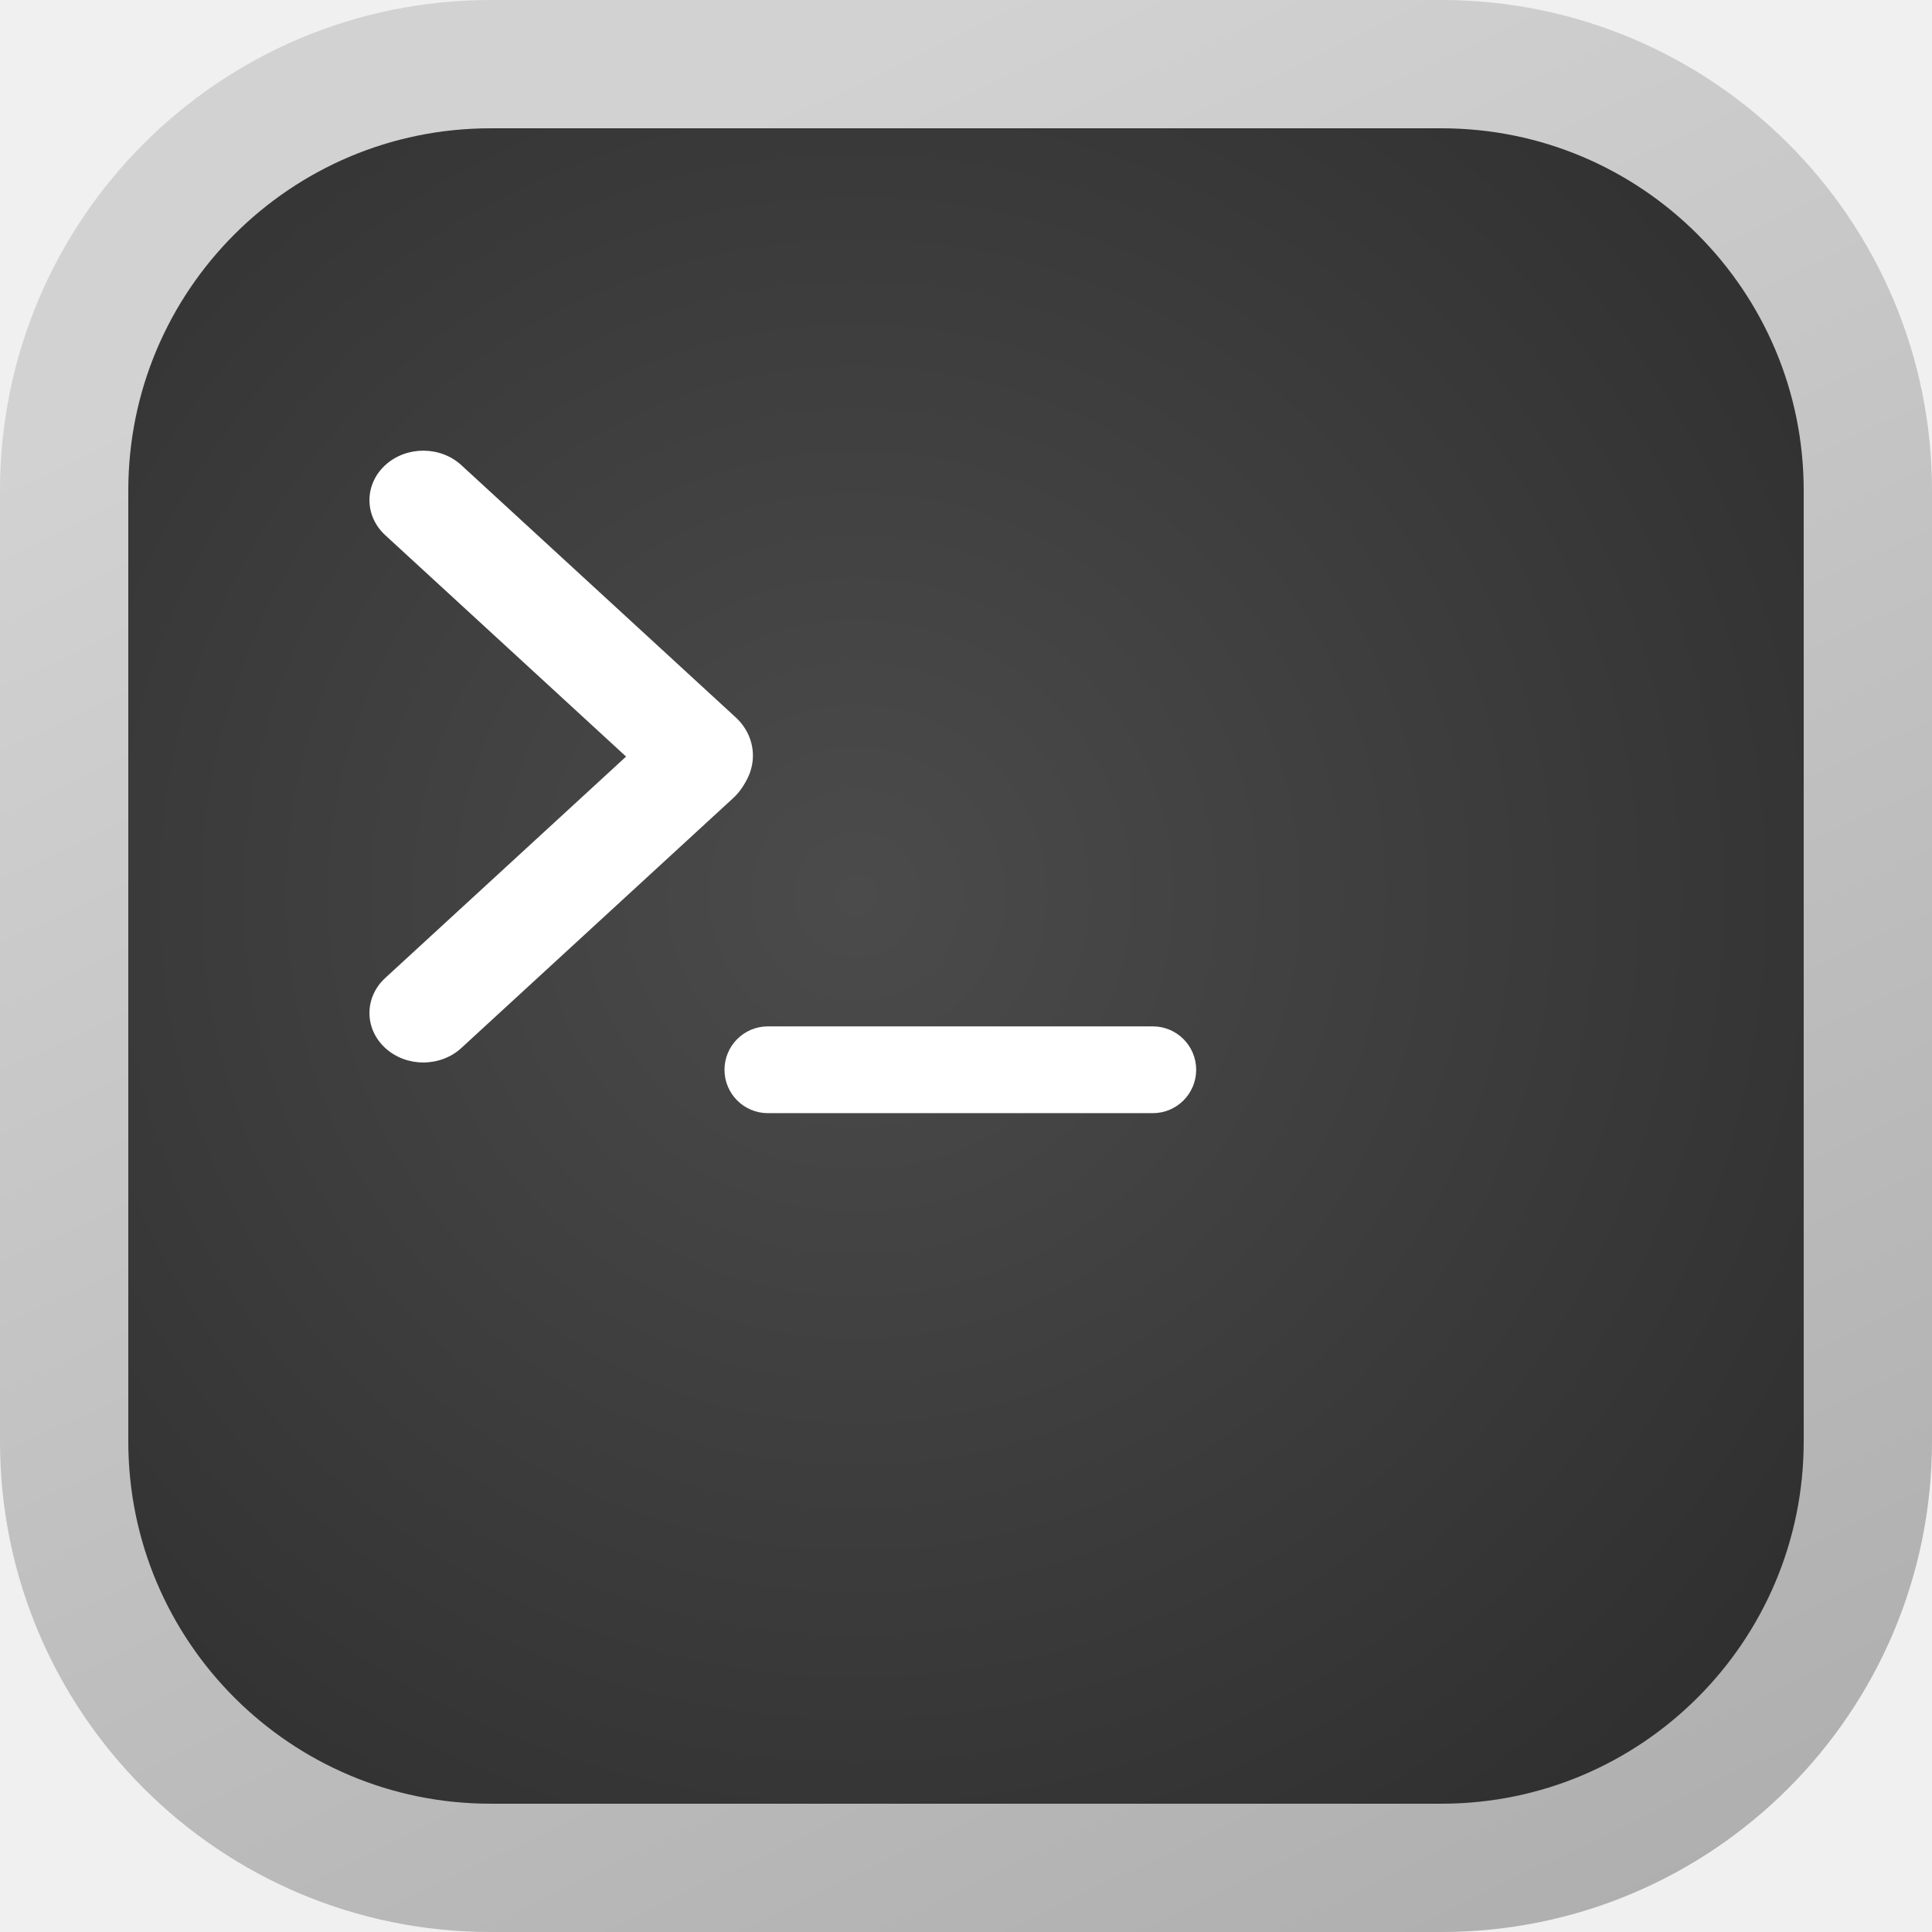
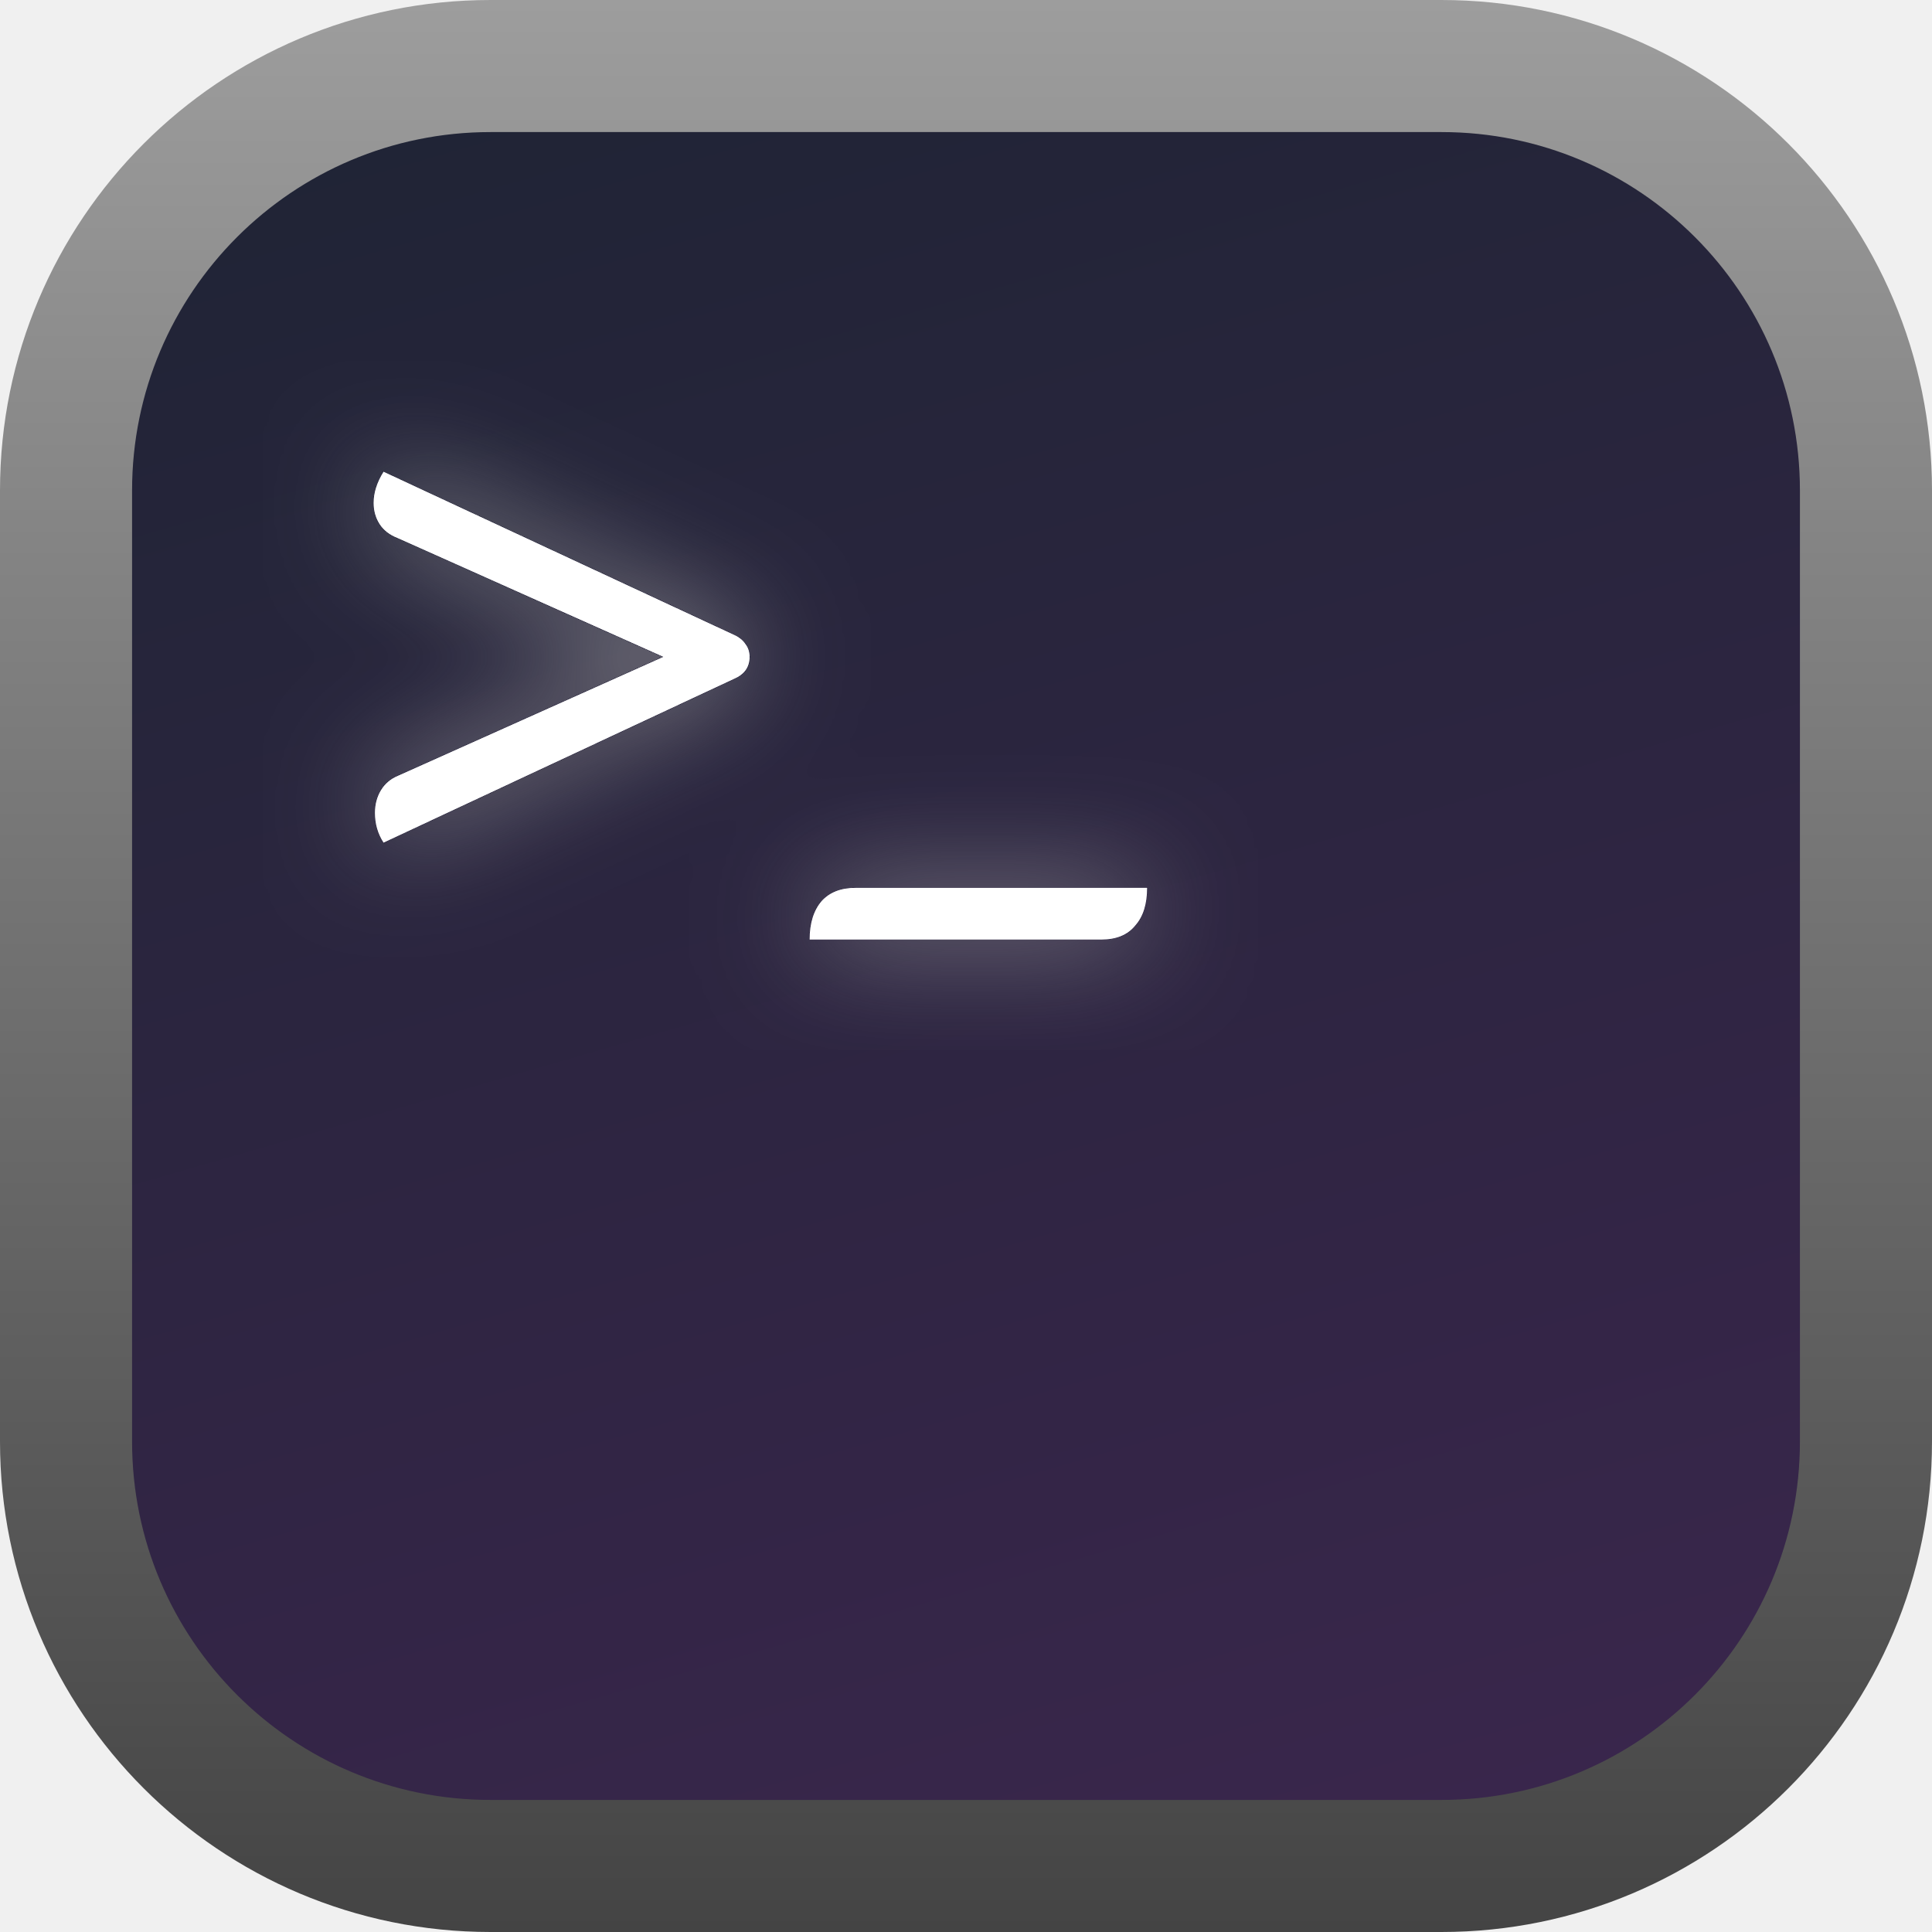
<svg xmlns="http://www.w3.org/2000/svg" width="512" height="512" viewBox="0 0 512 512" fill="none">
-   <rect x="17" y="17" width="478" height="478" rx="113" fill="url(#paint0_radial_1_2)" />
-   <rect x="17" y="17" width="478" height="478" rx="113" stroke="url(#paint1_linear_1_2)" stroke-width="34" />
-   <rect x="192" y="272" width="125" height="23" rx="11.5" fill="white" />
-   <path d="M102.089 123.274C107.66 118.152 116.694 118.152 122.265 123.274L194.957 190.098C201.056 195.704 201.056 204.794 194.957 210.401L185.823 218.798L102.089 141.822C96.517 136.7 96.517 128.396 102.089 123.274Z" fill="white" />
-   <path d="M102.088 277.726C96.517 272.604 96.517 264.3 102.088 259.178L185.823 182.202L194.221 189.922C200.726 195.903 200.726 205.599 194.221 211.579L122.265 277.726C116.694 282.848 107.66 282.848 102.088 277.726Z" fill="white" />
+   <rect x="17.5" y="17.5" width="477" height="477" rx="112.5" fill="url(#paint0_linear_8_100)" stroke="url(#paint1_linear_8_100)" stroke-width="35" />
+   <g filter="url(#filter0_d_8_100)">
+     <path d="M101.641 223.321C100.115 220.975 99.352 218.337 99.352 215.406C99.352 213.178 99.88 211.184 100.937 209.426C101.993 207.667 103.519 206.377 105.515 205.556L175.77 174.072L105.339 142.589C103.226 141.768 101.641 140.537 100.585 138.895C99.528 137.253 99 135.377 99 133.267C99 130.57 99.88 127.814 101.641 125L194.611 168.268C195.902 168.854 196.9 169.675 197.604 170.73C198.309 171.669 198.661 172.783 198.661 174.072C198.661 176.769 197.311 178.704 194.611 179.877L101.641 223.321Z" fill="white" />
+     <path d="M214.552 249C214.552 244.661 215.608 241.261 217.721 238.799C219.834 236.453 222.828 235.281 226.701 235.281H304C304 239.619 302.944 242.961 300.831 245.306C298.835 247.769 295.842 249 291.851 249H214.552Z" fill="white" />
+   </g>
  <defs>
-     <radialGradient id="paint0_radial_1_2" cx="0" cy="0" r="1" gradientUnits="userSpaceOnUse" gradientTransform="translate(227.25 236.75) rotate(56.1121) scale(381.567)">
-       <stop stop-color="#4B4B4B" />
-       <stop offset="1" stop-color="#292929" />
-     </radialGradient>
-     <linearGradient id="paint1_linear_1_2" x1="256" y1="0" x2="553.5" y2="619.5" gradientUnits="userSpaceOnUse">
-       <stop stop-color="#D2D2D2" />
-       <stop offset="1" stop-color="#A5A5A5" />
+     <filter id="filter0_d_8_100" x="69.7" y="95.7" width="263.6" height="182.6" filterUnits="userSpaceOnUse" color-interpolation-filters="sRGB">
+       <feFlood flood-opacity="0" result="BackgroundImageFix" />
+       <feColorMatrix in="SourceAlpha" type="matrix" values="0 0 0 0 0 0 0 0 0 0 0 0 0 0 0 0 0 0 127 0" result="hardAlpha" />
+       <feOffset />
+       <feGaussianBlur stdDeviation="14.65" />
+       <feComposite in2="hardAlpha" operator="out" />
+       <feColorMatrix type="matrix" values="0 0 0 0 0.667 0 0 0 0 0.667 0 0 0 0 0.667 0 0 0 0.75 0" />
+       <feBlend mode="normal" in2="BackgroundImageFix" result="effect1_dropShadow_8_100" />
+       <feBlend mode="normal" in="SourceGraphic" in2="effect1_dropShadow_8_100" result="shape" />
+     </filter>
+     <linearGradient id="paint0_linear_8_100" x1="167" y1="-67" x2="350" y2="566" gradientUnits="userSpaceOnUse">
+       <stop stop-color="#3F2B4F" />
+       <stop offset="0" stop-color="#1C2432" />
+       <stop offset="1" stop-color="#3D264F" />
+     </linearGradient>
+     <linearGradient id="paint1_linear_8_100" x1="256" y1="0" x2="256" y2="512" gradientUnits="userSpaceOnUse">
+       <stop stop-color="#9D9D9D" />
+       <stop offset="1" stop-color="#444444" />
    </linearGradient>
  </defs>
</svg>
